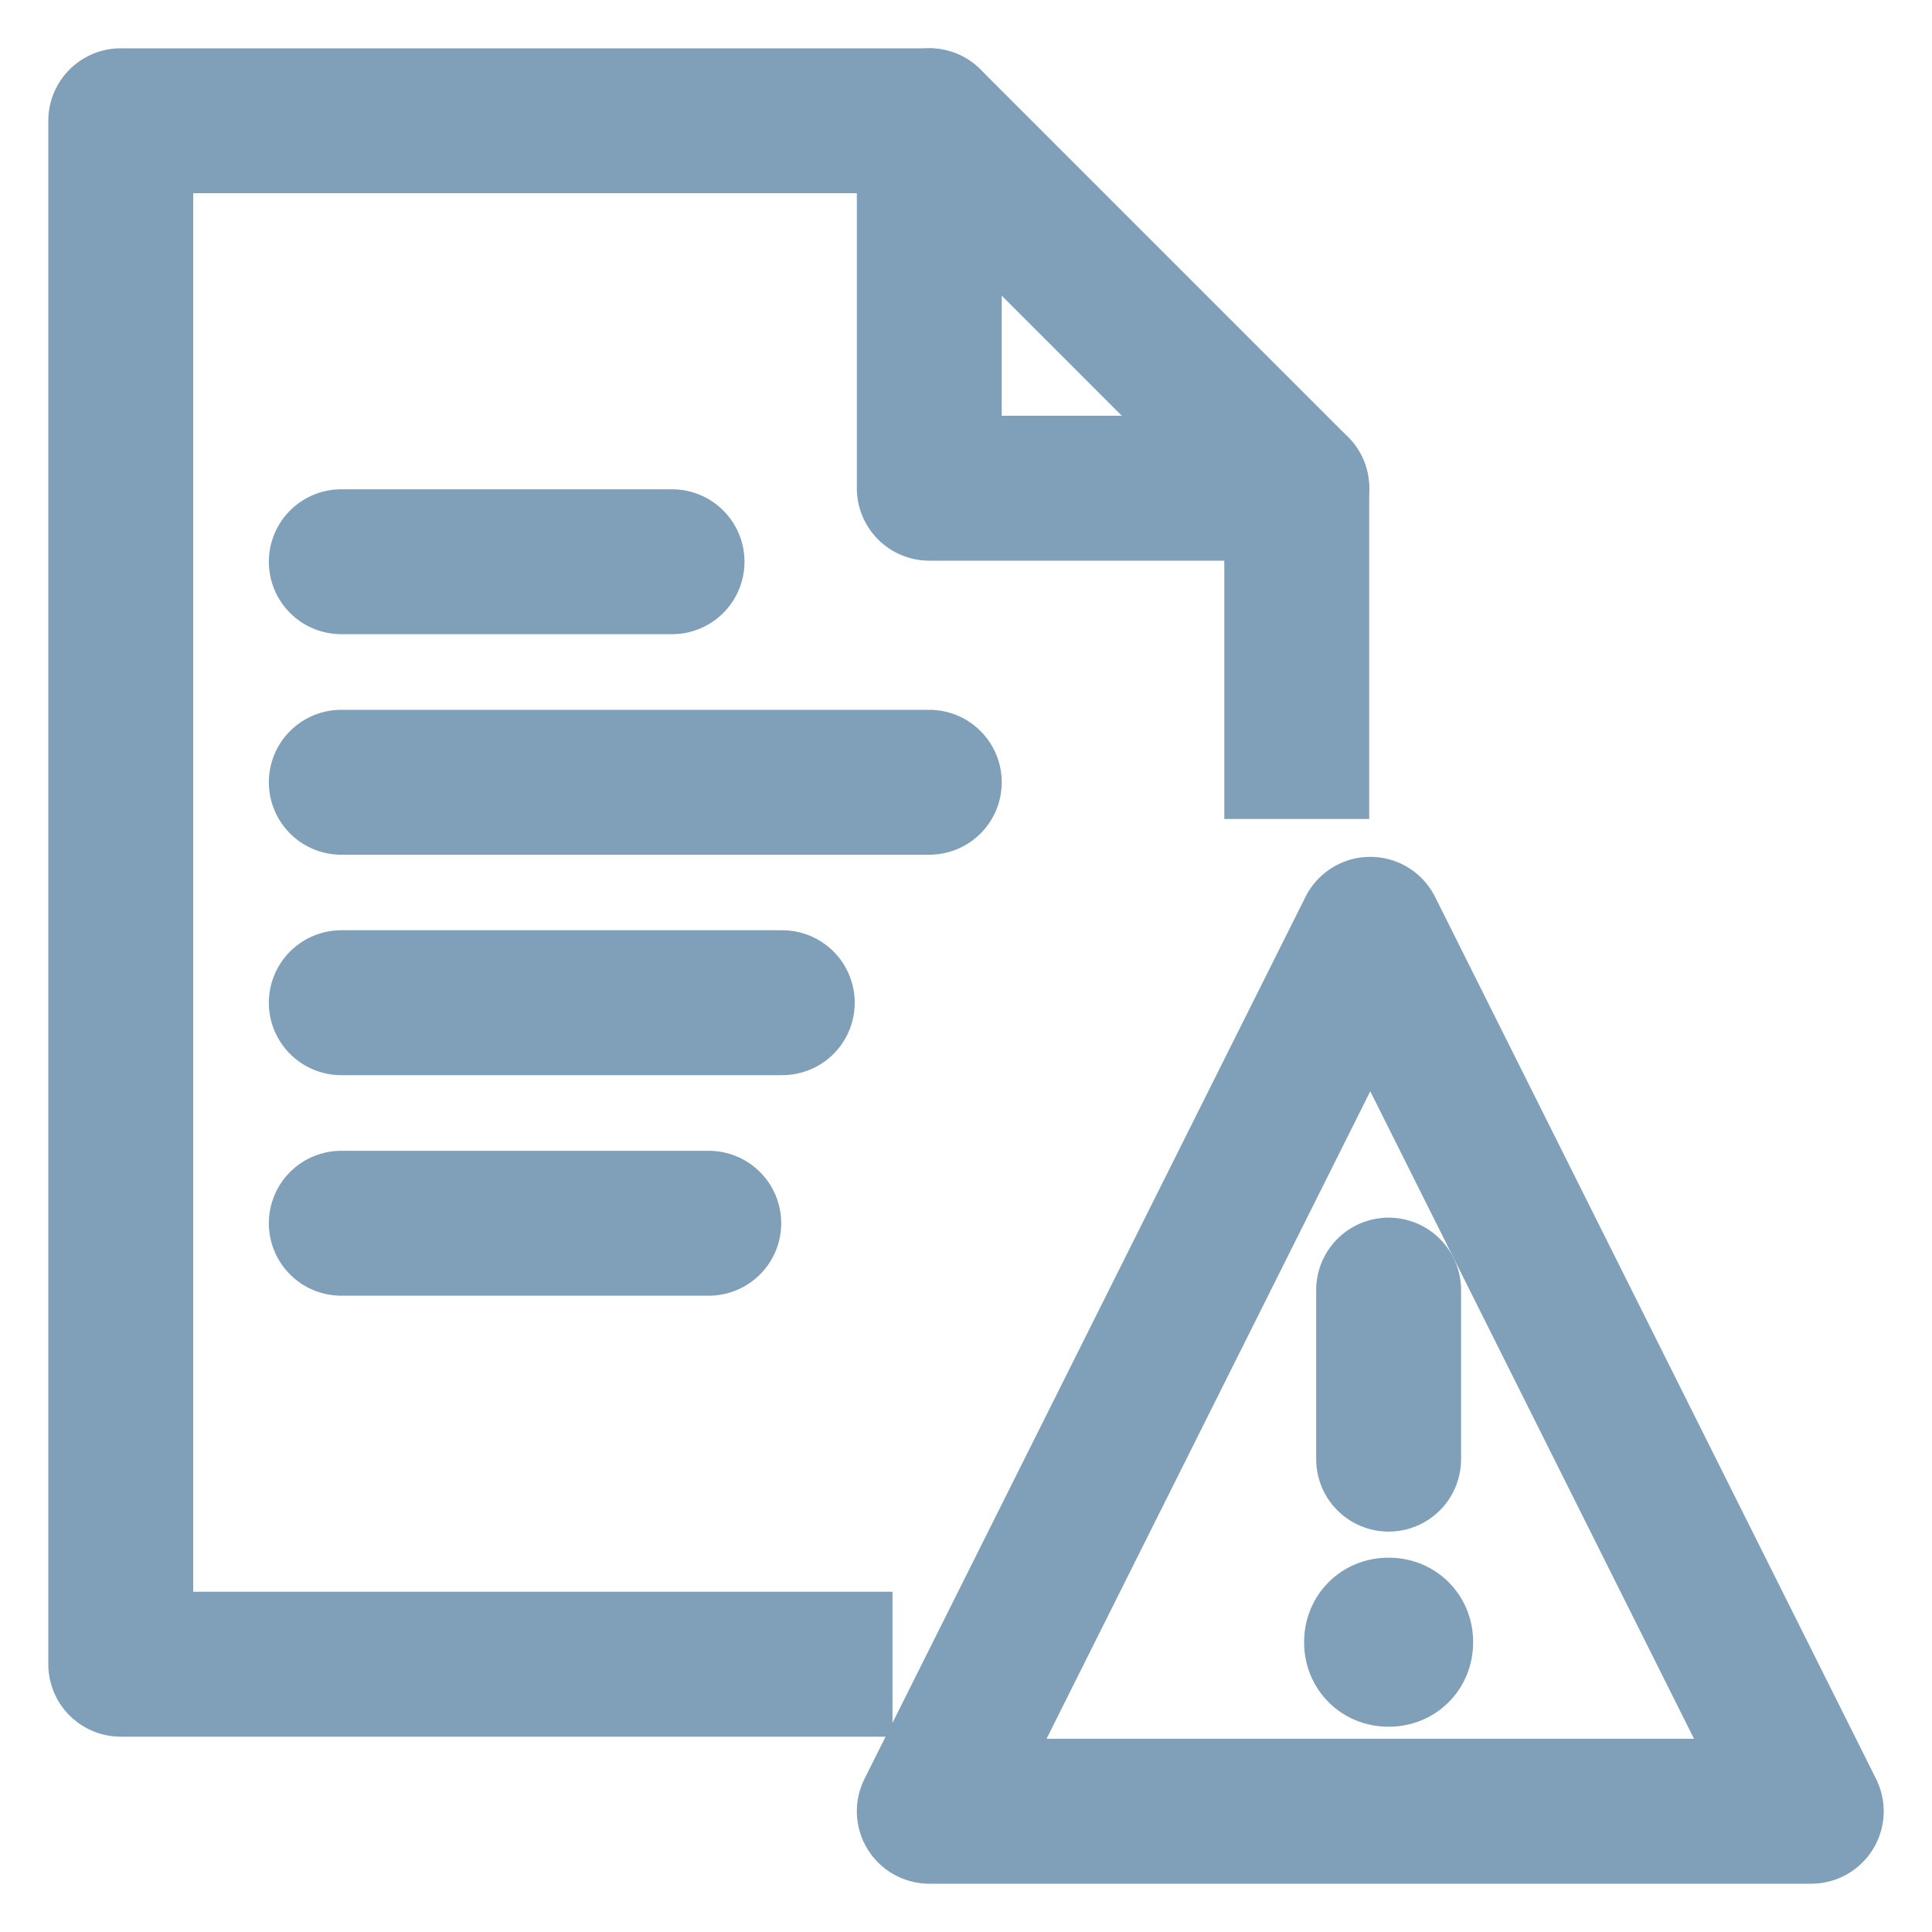
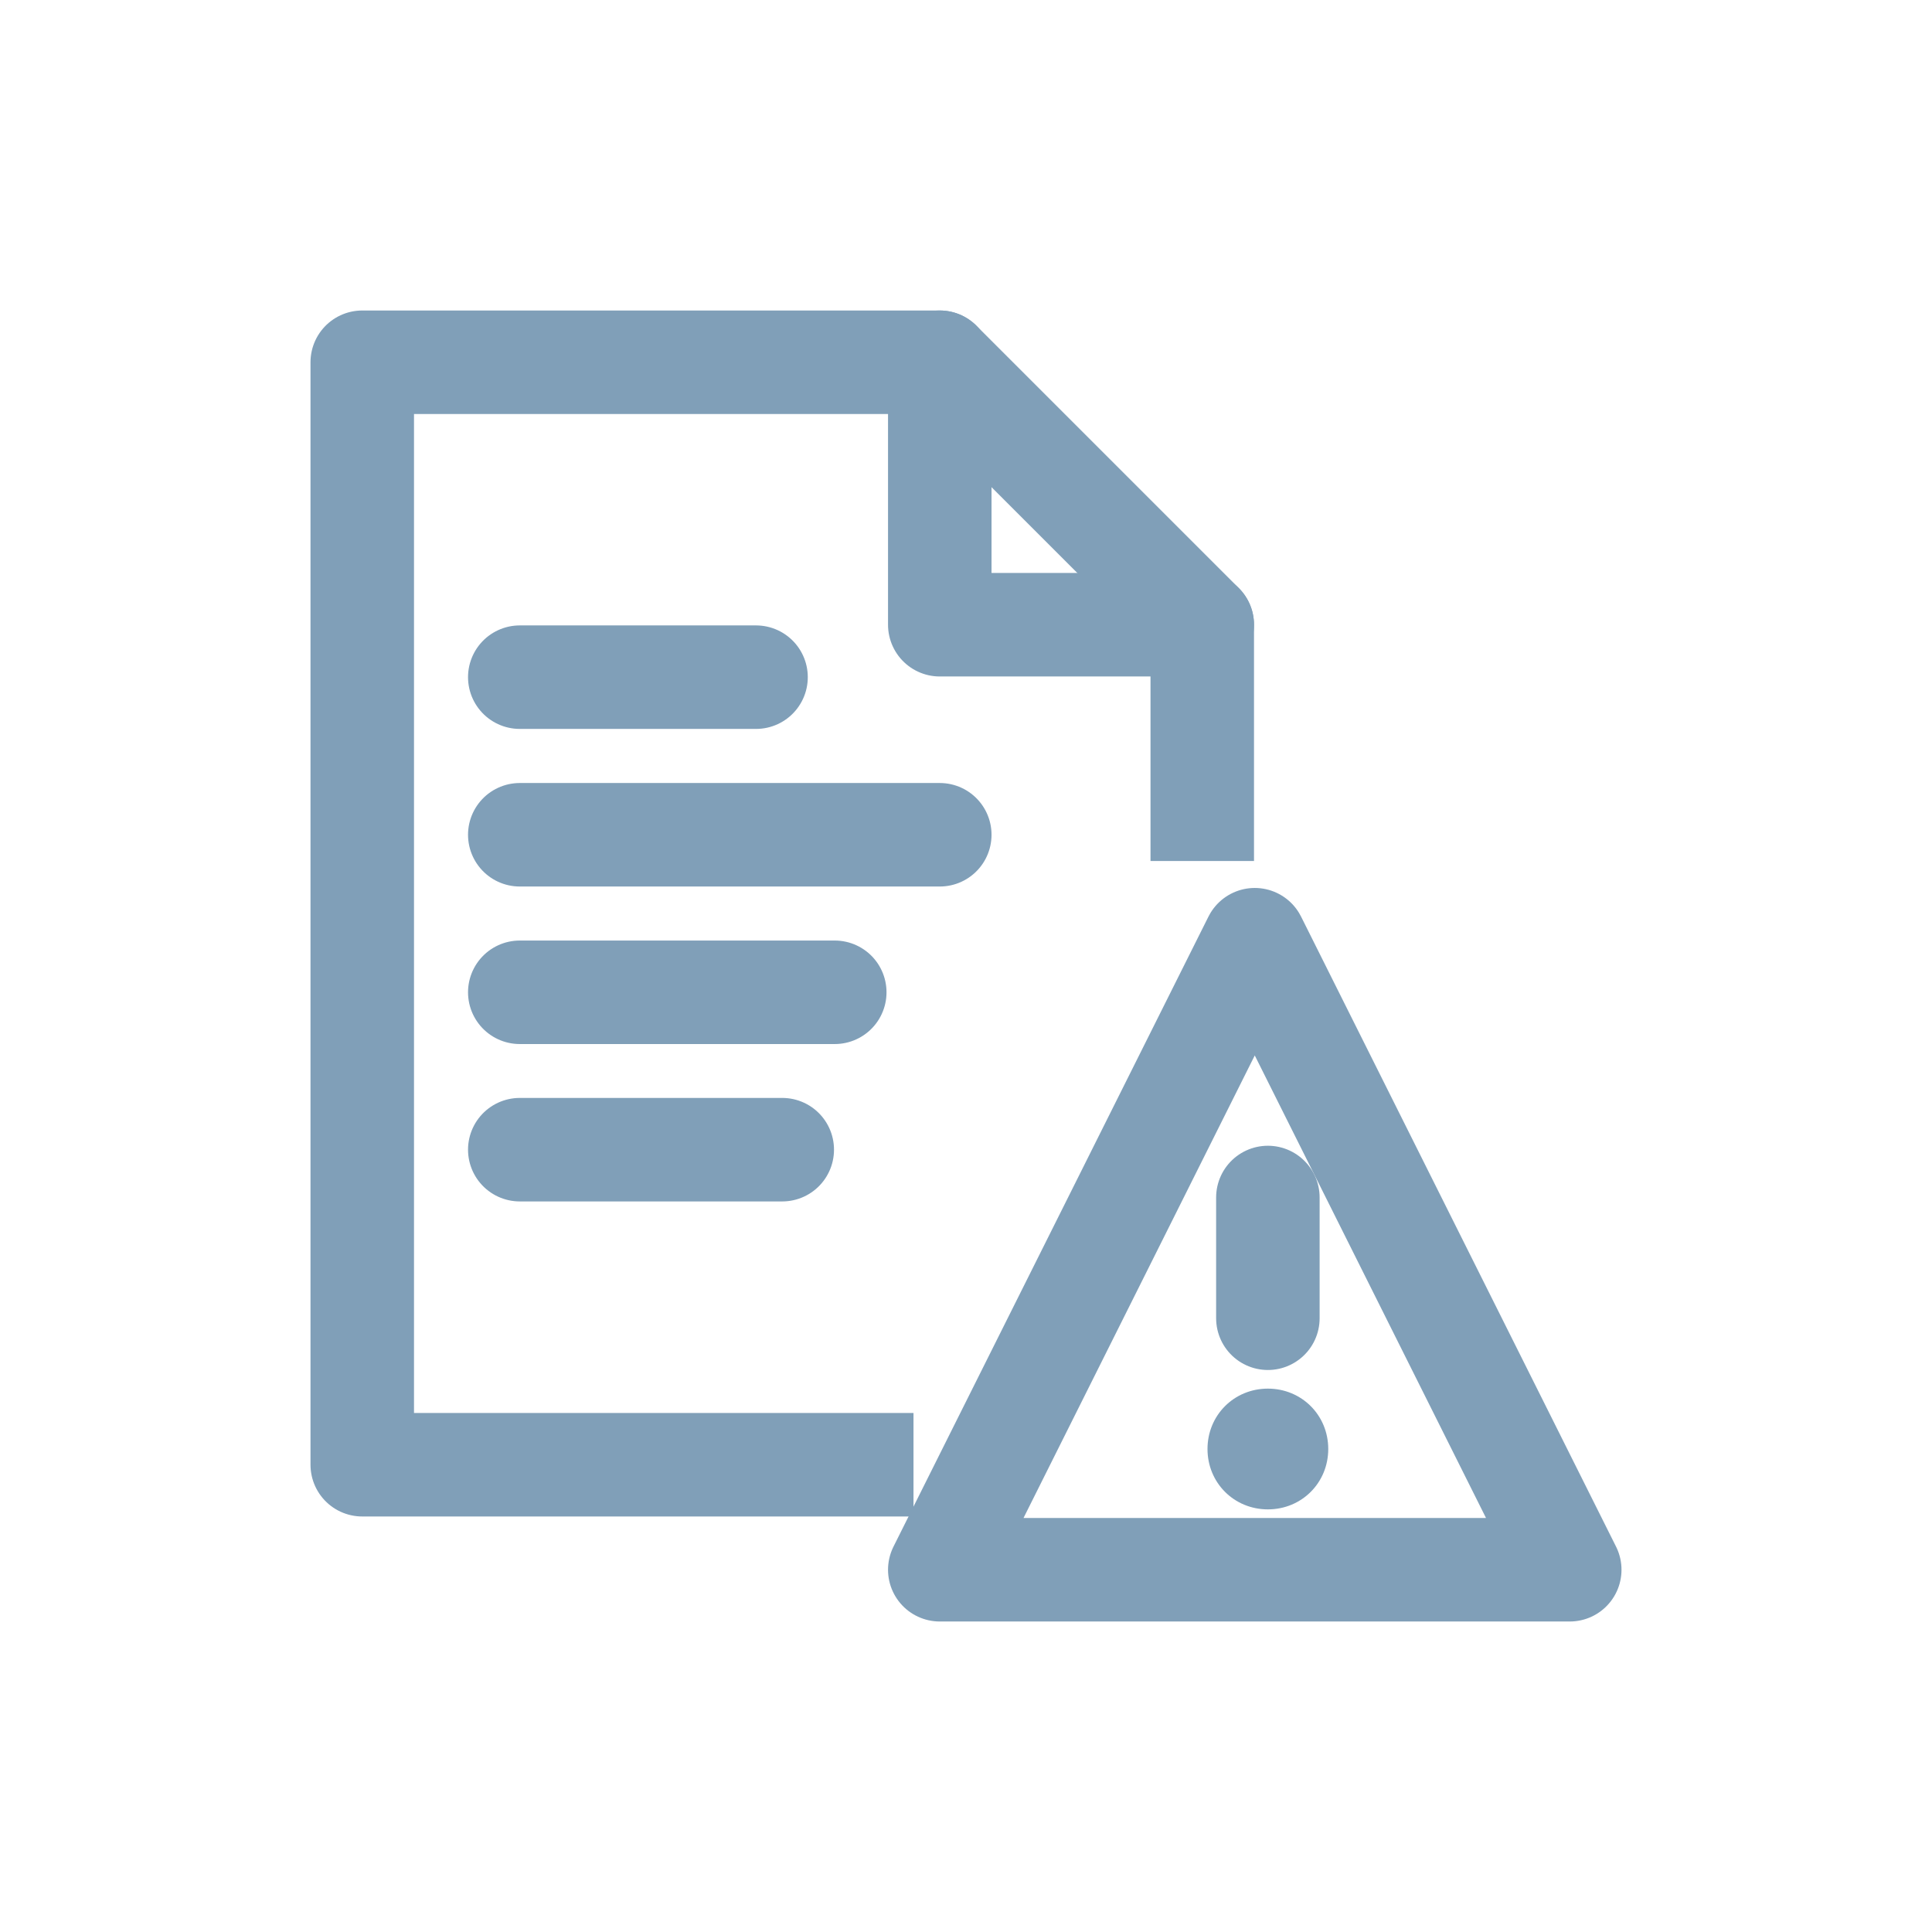
- <svg xmlns="http://www.w3.org/2000/svg" width="20" height="20" viewBox="0 0 20 20" fill="none">
-   <path d="M3.533 5.815H6.957" stroke="#809FB8" stroke-width="1.5" stroke-linecap="round" stroke-linejoin="round" />
-   <path d="M3.533 8.098H9.62" stroke="#809FB8" stroke-width="1.5" stroke-linecap="round" stroke-linejoin="round" />
-   <path d="M3.533 10.38H8.098" stroke="#809FB8" stroke-width="1.5" stroke-linecap="round" stroke-linejoin="round" />
-   <path d="M3.533 12.663H7.337" stroke="#809FB8" stroke-width="1.5" stroke-linecap="round" stroke-linejoin="round" />
-   <path d="M18.75 18.75H9.62L14.185 9.62L18.75 18.75Z" stroke="#809FB8" stroke-width="1.5" stroke-linecap="round" stroke-linejoin="round" />
-   <path d="M14.375 13.355V15.105" stroke="#809FB8" stroke-width="1.5" stroke-linecap="round" stroke-linejoin="round" />
-   <path d="M14.375 16.125C13.885 16.125 13.5 16.51 13.5 17C13.5 17.49 13.885 17.875 14.375 17.875C14.865 17.875 15.25 17.49 15.25 17C15.25 16.51 14.865 16.125 14.375 16.125Z" fill="#809FB8" />
-   <path d="M9.239 17.228H1.25V1.25H9.62L13.424 5.054V8.478" stroke="#809FB8" stroke-width="1.5" stroke-linejoin="round" />
-   <path d="M9.62 1.25V5.054H13.424" stroke="#809FB8" stroke-width="1.5" stroke-linecap="round" stroke-linejoin="round" />
+ <svg xmlns="http://www.w3.org/2000/svg" width="28" height="28" viewBox="0 0 28 28" fill="none">
+   <path d="M7.533 9.814H10.957" stroke="#809FB8" stroke-width="1.5" stroke-linecap="round" stroke-linejoin="round" />
+   <path d="M7.533 12.098H13.62" stroke="#809FB8" stroke-width="1.5" stroke-linecap="round" stroke-linejoin="round" />
+   <path d="M7.533 14.381H12.098" stroke="#809FB8" stroke-width="1.5" stroke-linecap="round" stroke-linejoin="round" />
+   <path d="M7.533 16.662H11.337" stroke="#809FB8" stroke-width="1.5" stroke-linecap="round" stroke-linejoin="round" />
+   <path d="M22.75 22.75H13.62L18.185 13.619L22.75 22.75Z" stroke="#809FB8" stroke-width="1.5" stroke-linecap="round" stroke-linejoin="round" />
+   <path d="M18.375 17.355V19.105" stroke="#809FB8" stroke-width="1.5" stroke-linecap="round" stroke-linejoin="round" />
+   <path d="M18.375 20.125C17.885 20.125 17.5 20.51 17.5 21C17.5 21.49 17.885 21.875 18.375 21.875C18.865 21.875 19.25 21.49 19.25 21C19.25 20.51 18.865 20.125 18.375 20.125Z" fill="#809FB8" />
+   <path d="M13.239 21.228H5.25V5.25H13.62L17.424 9.054V12.478" stroke="#809FB8" stroke-width="1.5" stroke-linejoin="round" />
+   <path d="M13.62 5.25V9.054H17.424" stroke="#809FB8" stroke-width="1.5" stroke-linecap="round" stroke-linejoin="round" />
</svg>
